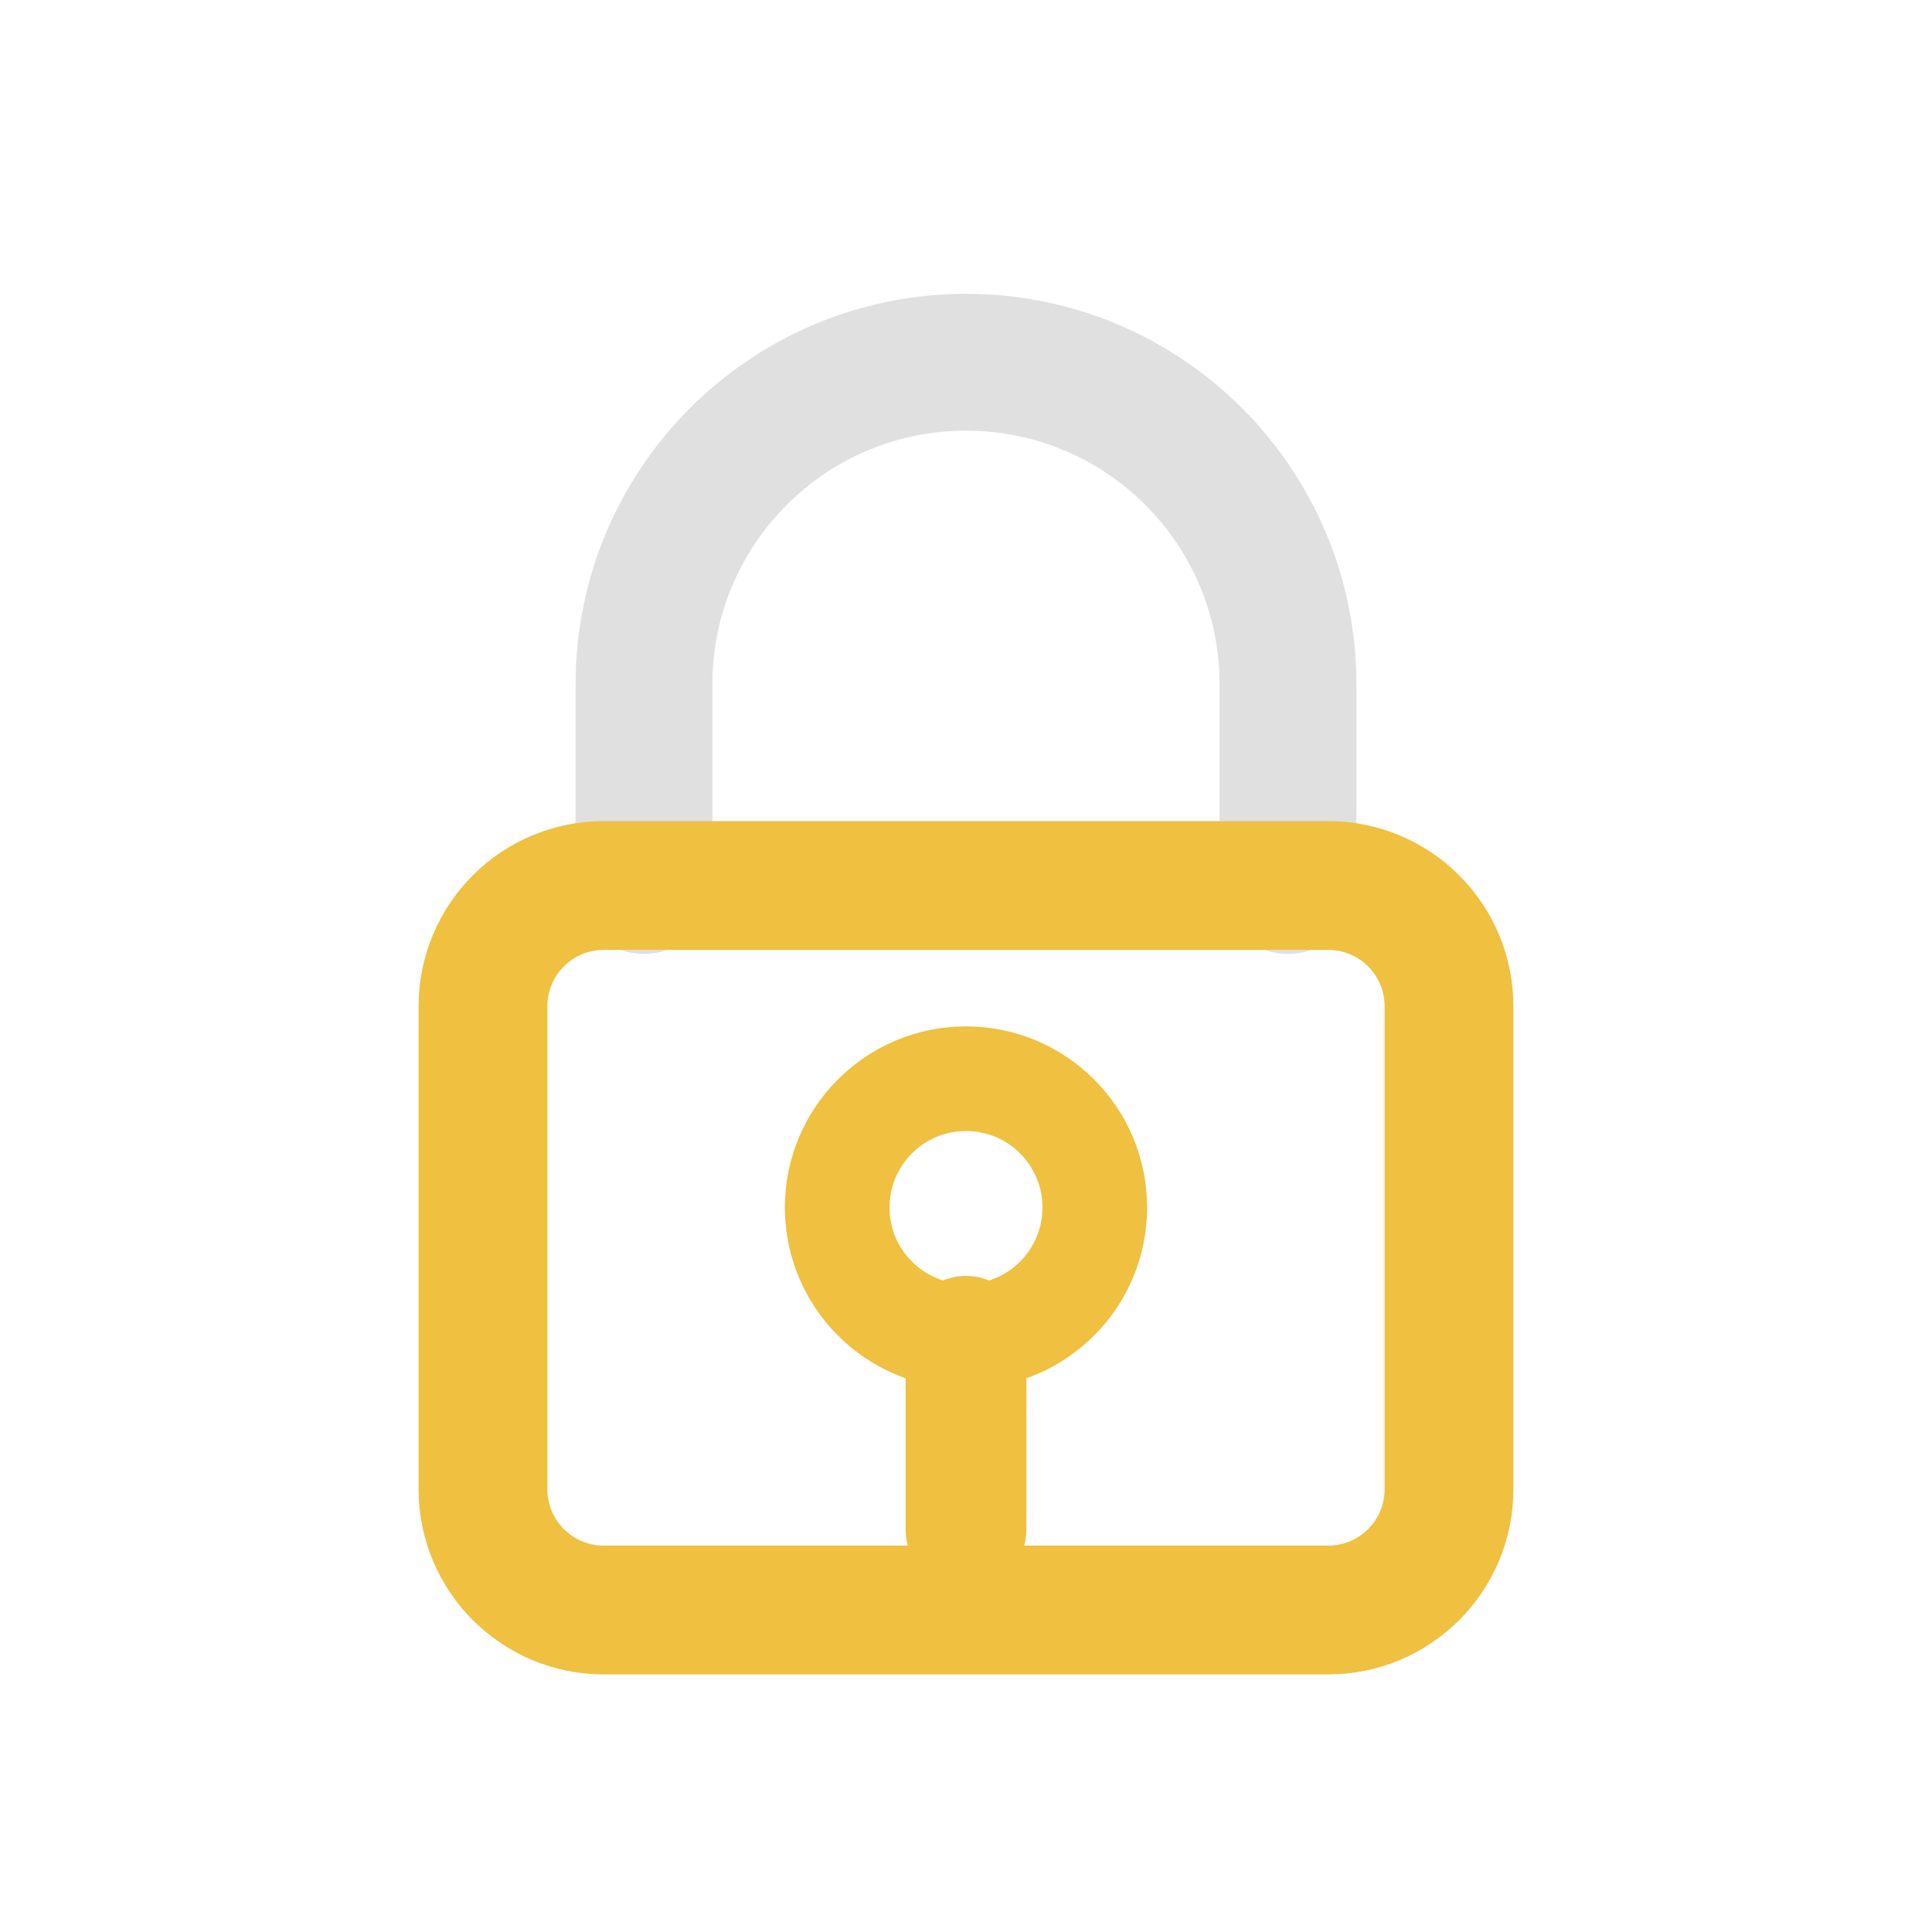
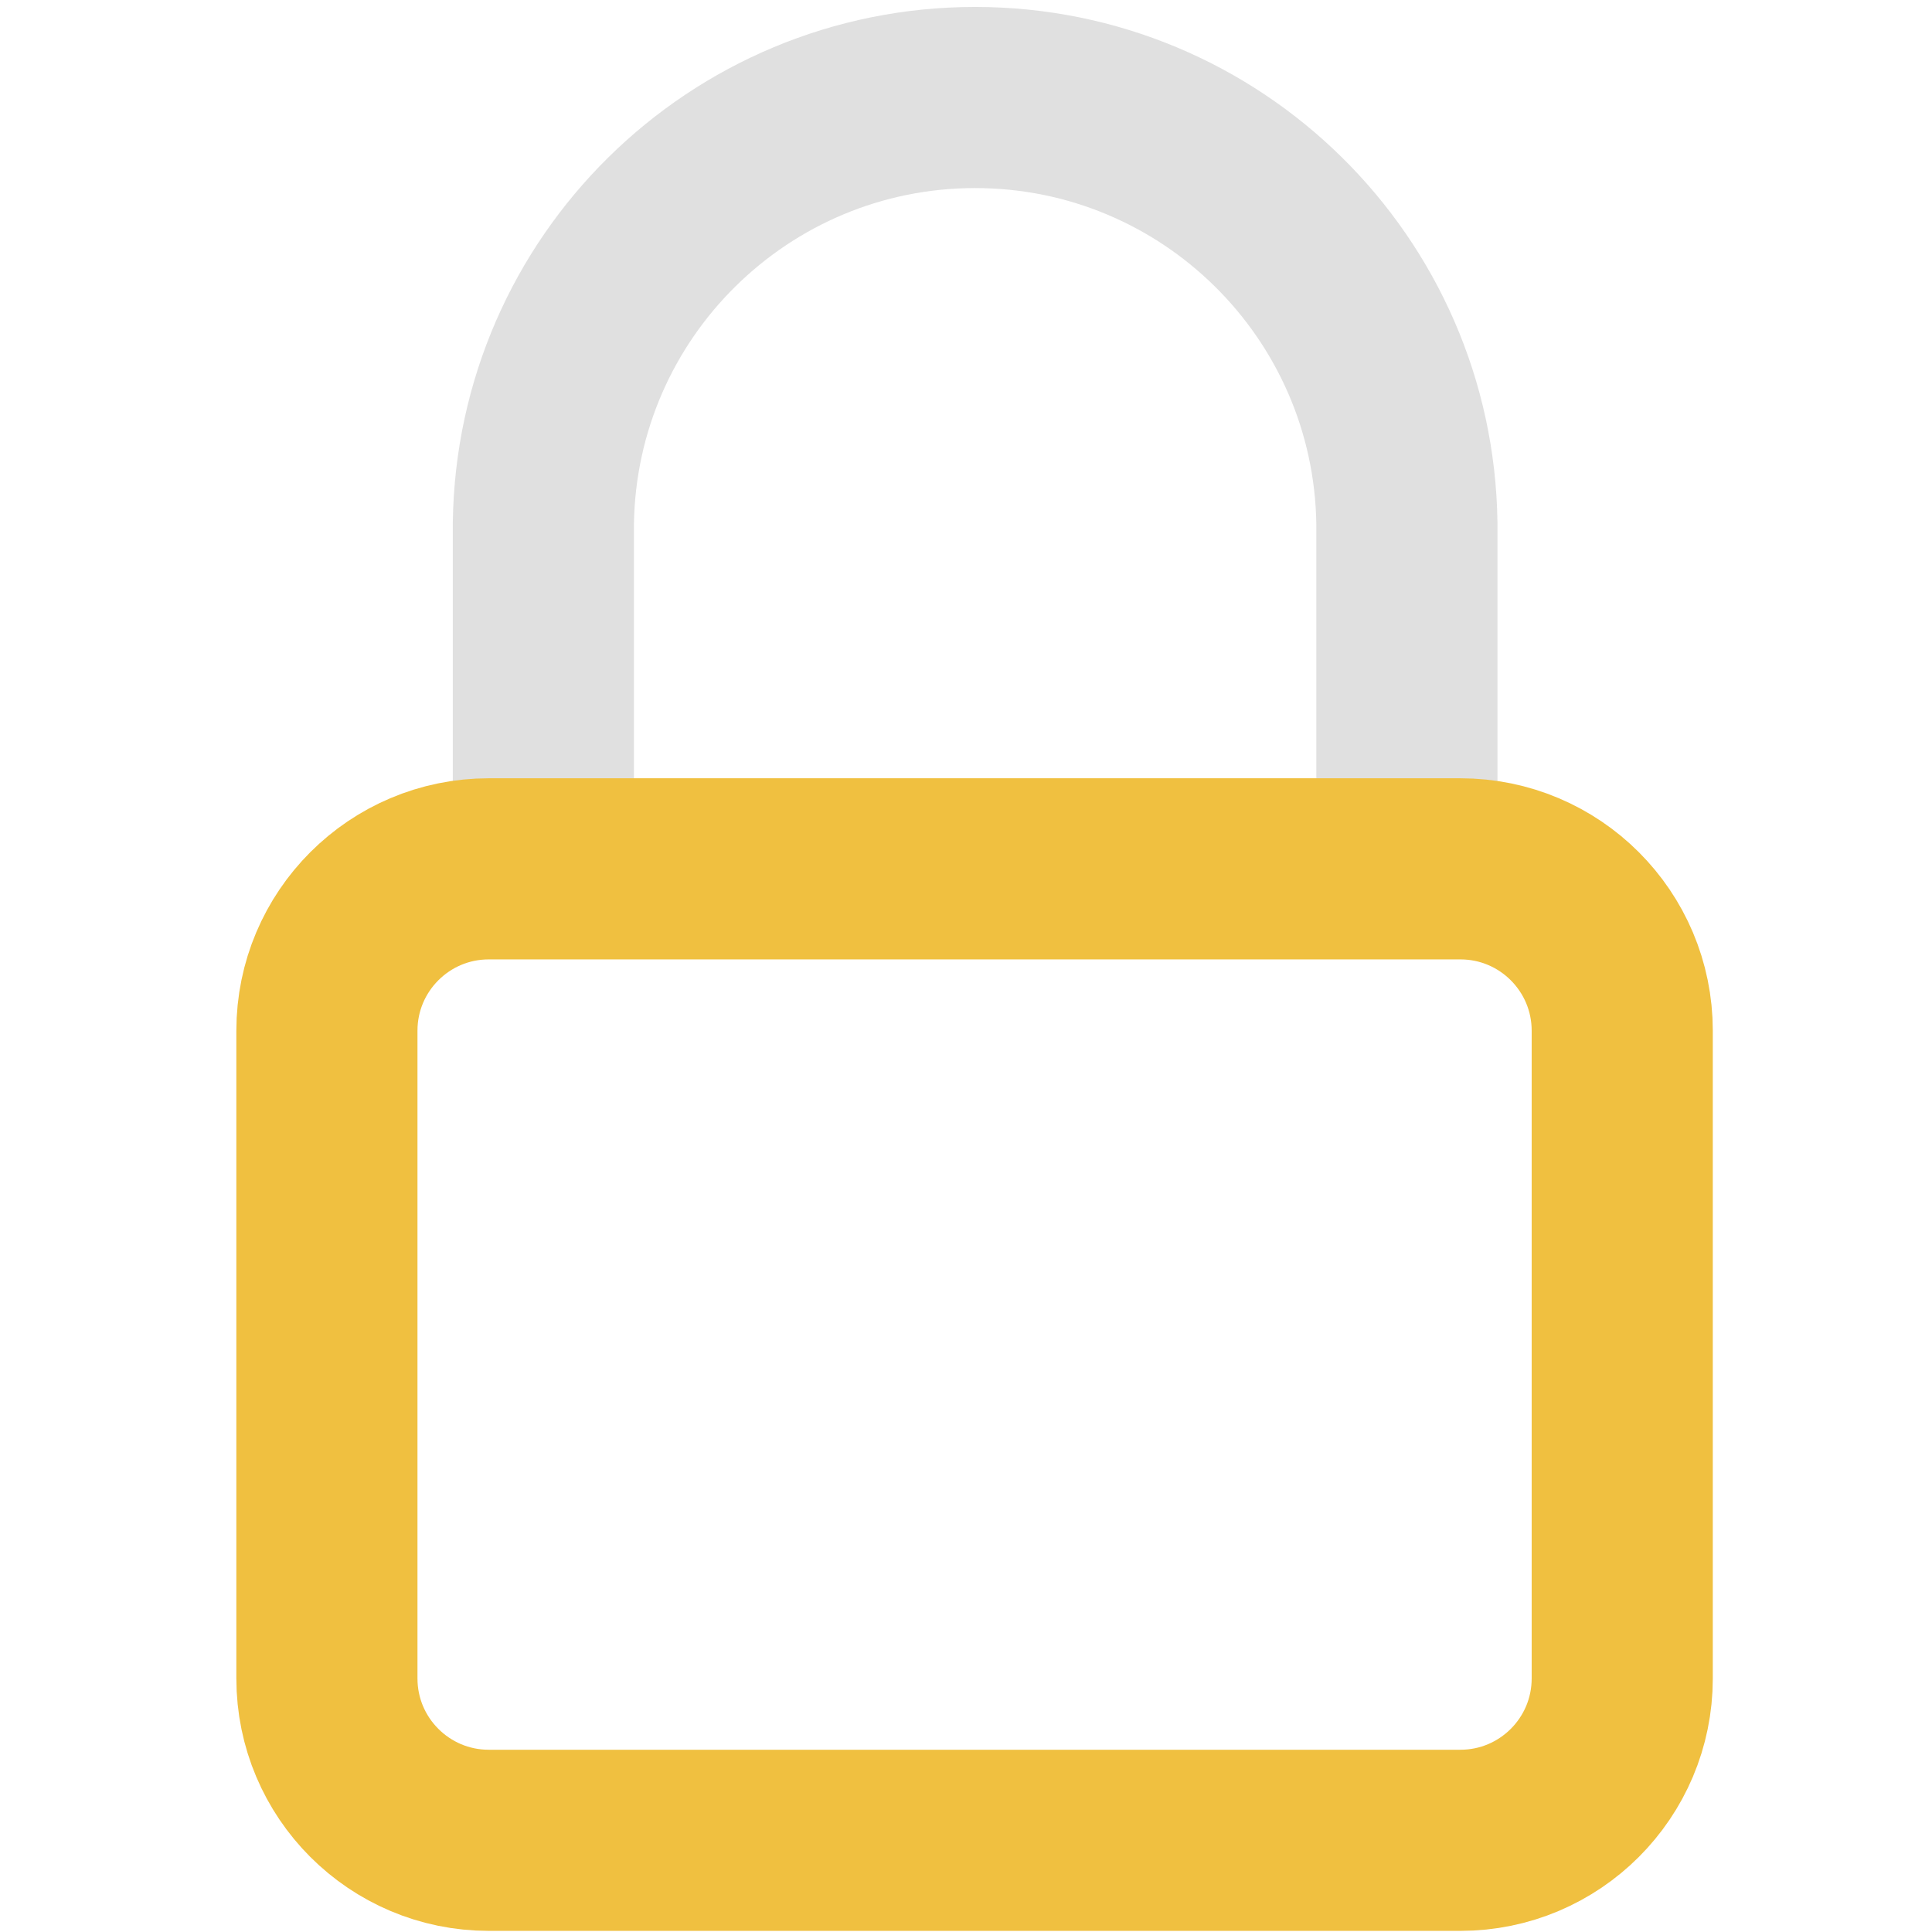
- <svg xmlns="http://www.w3.org/2000/svg" viewBox="0 0 24 24" width="64" height="64">
-   <path d="M8 11 V8.5 a4 4 0 0 1 8 0 V11" fill="none" stroke="#e0e0e0" stroke-width="1.7" stroke-linecap="round" stroke-linejoin="round" />
-   <rect x="6" y="11" width="12" height="9" rx="1.5" fill="none" stroke="#f0c040" stroke-width="1.6" />
-   <circle cx="12" cy="15" r="1.6" fill="none" stroke="#f0c040" stroke-width="1.3" />
-   <line x1="12" y1="16.6" x2="12" y2="19" stroke="#f0c040" stroke-width="1.5" stroke-linecap="round" />
+ <svg xmlns="http://www.w3.org/2000/svg" viewBox="0 0 24 24" width="64" height="64" version="1.1" id="svg1">
+   <defs id="defs1" />
+   <path d="M 6.75,9.854 V 6.502 a 5.364,5.364 0 0 1 10.727,0 V 9.854" fill="none" stroke="#e0e0e0" stroke-width="2.28" stroke-linecap="round" stroke-linejoin="round" id="path1" style="stroke-width:2.25;stroke-dasharray:none" />
+   <rect x="4.061" y="10.793" width="16.091" height="12.068" rx="2.011" fill="none" stroke="#f0c040" stroke-width="2.145" id="rect1" style="stroke-width:2.25;stroke-dasharray:none" />
</svg>
